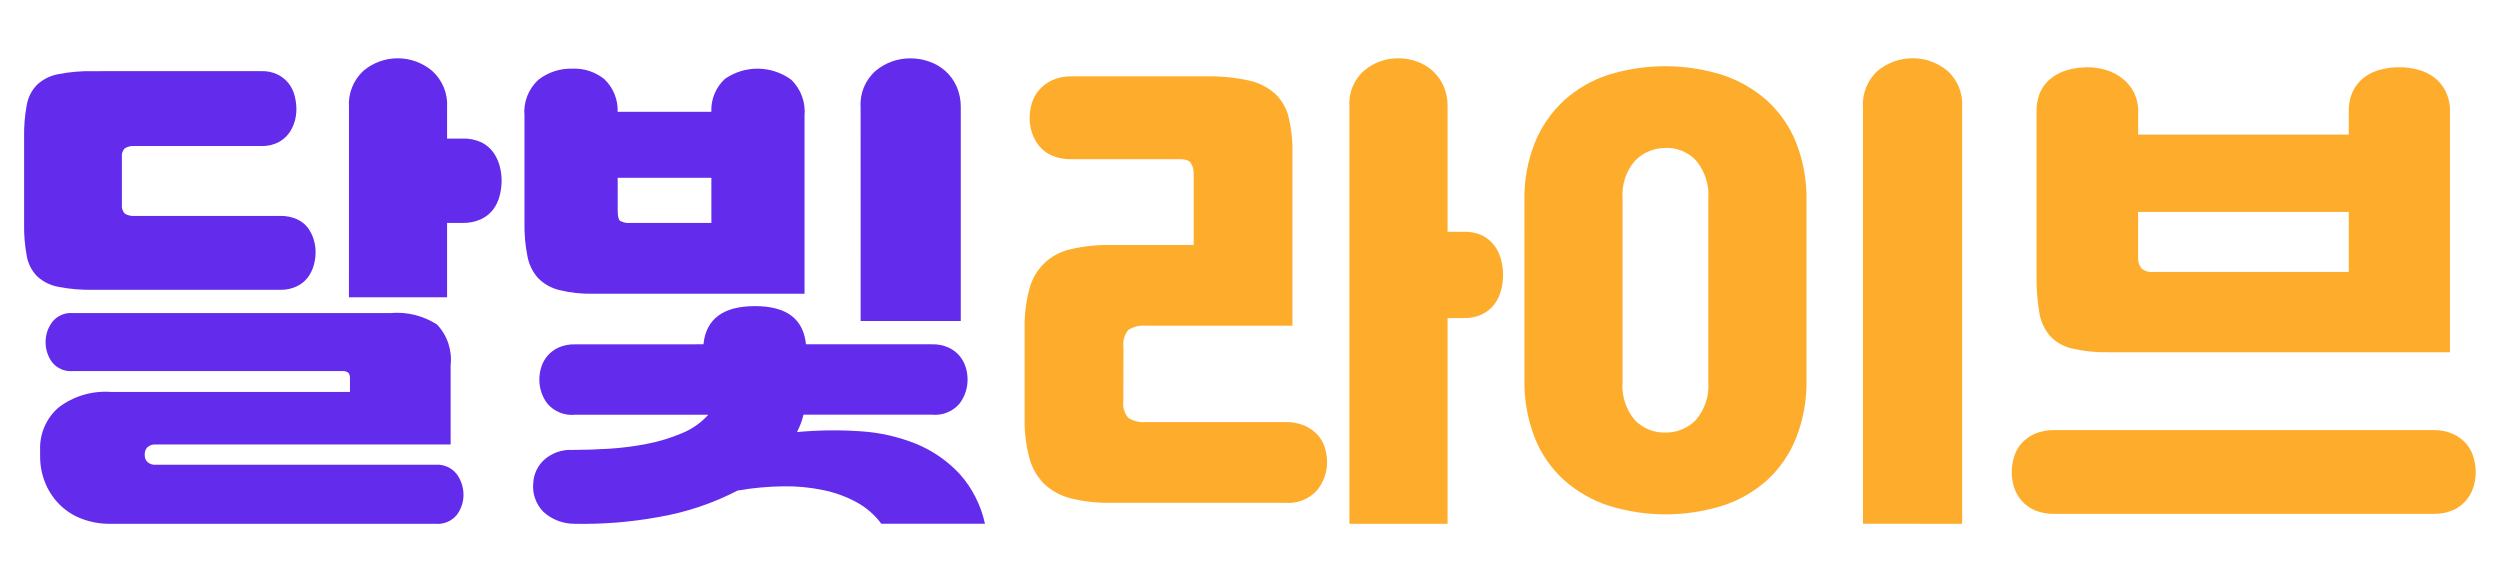
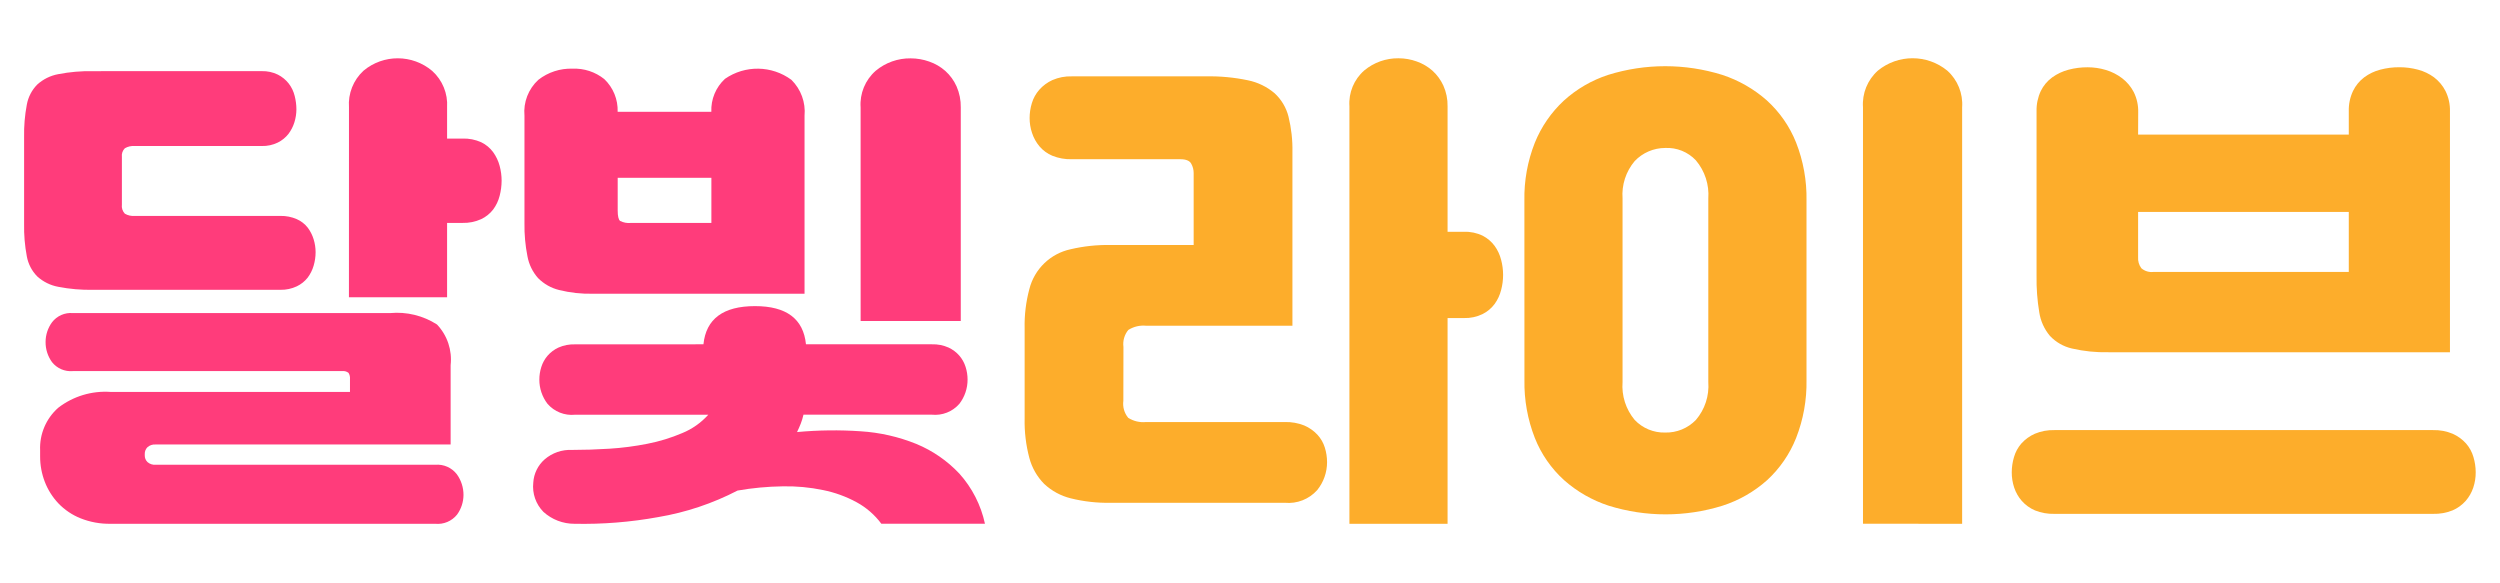
<svg xmlns="http://www.w3.org/2000/svg" width="103" height="24" viewBox="0 0 103 24">
  <defs>
    <style>
-             .prefix__cls-2{isolation:isolate}.prefix__cls-3{fill:#632beb}.prefix__cls-4{fill:#fdad2b}
+             .prefix__cls-2{isolation:isolate}.prefix__cls-3{fill:#FF3C7B}.prefix__cls-4{fill:#fdad2b}
        </style>
  </defs>
  <g id="prefix__그룹_15222" data-name="그룹 15222" transform="translate(-130 -56)">
    <g id="prefix__logo" class="prefix__cls-2" transform="translate(-374.436 -1146.32)">
      <g id="prefix__그룹_15220" class="prefix__cls-2" data-name="그룹 15220" transform="translate(505.436 1204.72)">
        <path id="prefix__패스_7098" d="M515.219 1205.251a1.432 1.432 0 0 1 .664.143 1.332 1.332 0 0 1 .449.368 1.377 1.377 0 0 1 .245.511 2.261 2.261 0 0 1 .071.552 1.809 1.809 0 0 1-.082.531 1.556 1.556 0 0 1-.245.48 1.282 1.282 0 0 1-.439.357 1.432 1.432 0 0 1-.664.143h-5.229a.7.7 0 0 0-.409.092.426.426 0 0 0-.122.357v1.961a.455.455 0 0 0 .122.378.694.694 0 0 0 .409.092h6a1.6 1.6 0 0 1 .674.133 1.164 1.164 0 0 1 .449.347 1.556 1.556 0 0 1 .245.48 1.816 1.816 0 0 1 .082.531 1.978 1.978 0 0 1-.082.562 1.532 1.532 0 0 1-.245.49 1.257 1.257 0 0 1-.449.358 1.5 1.5 0 0 1-.674.143h-7.721a6.8 6.8 0 0 1-1.43-.123 1.766 1.766 0 0 1-.868-.429 1.576 1.576 0 0 1-.429-.827 6.488 6.488 0 0 1-.112-1.338v-3.574a6.49 6.49 0 0 1 .112-1.338 1.576 1.576 0 0 1 .429-.827 1.765 1.765 0 0 1 .868-.429 6.8 6.8 0 0 1 1.43-.123zm-6.229 18.649a3.191 3.191 0 0 1-1.236-.226 2.6 2.6 0 0 1-.909-.612 2.715 2.715 0 0 1-.562-.888 2.882 2.882 0 0 1-.194-1.054v-.245a2.215 2.215 0 0 1 .746-1.755 3.17 3.17 0 0 1 2.155-.653h9.865v-.531a.4.4 0 0 0-.061-.255.357.357 0 0 0-.266-.072h-11.09a.985.985 0 0 1-.858-.368 1.389 1.389 0 0 1-.266-.837 1.374 1.374 0 0 1 .266-.807.975.975 0 0 1 .858-.378h13.072a3.053 3.053 0 0 1 1.93.47 2.094 2.094 0 0 1 .562 1.675v3.269h-12.153a.454.454 0 0 0-.337.111.378.378 0 0 0-.112.276v.061a.372.372 0 0 0 .112.276.454.454 0 0 0 .337.111h11.519a1.013 1.013 0 0 1 .888.389 1.449 1.449 0 0 1 .276.858 1.389 1.389 0 0 1-.266.808 1.024 1.024 0 0 1-.9.377zm9.824-17.157a1.867 1.867 0 0 1 .6-1.511 2.2 2.2 0 0 1 2.829.01 1.861 1.861 0 0 1 .613 1.5v1.287h.633a1.734 1.734 0 0 1 .776.153 1.314 1.314 0 0 1 .49.409 1.723 1.723 0 0 1 .266.562 2.384 2.384 0 0 1 .082.613 2.507 2.507 0 0 1-.082.623 1.6 1.6 0 0 1-.266.562 1.346 1.346 0 0 1-.5.4 1.746 1.746 0 0 1-.766.153h-.633v3.064h-4.044z" class="prefix__cls-3" data-name="패스 7098" transform="translate(-505.436 -1204.72)" />
        <path id="prefix__패스_7099" d="M528.435 1214.422a5.287 5.287 0 0 1-1.389-.153 1.832 1.832 0 0 1-.868-.49 1.854 1.854 0 0 1-.439-.9 6.468 6.468 0 0 1-.123-1.358v-4.432a1.791 1.791 0 0 1 .572-1.481 2.177 2.177 0 0 1 1.409-.459 1.964 1.964 0 0 1 1.307.429 1.775 1.775 0 0 1 .551 1.348h3.86a1.748 1.748 0 0 1 .562-1.358 2.353 2.353 0 0 1 2.737.041 1.843 1.843 0 0 1 .541 1.481v7.332zm4.555 2.083q.162-1.572 2.124-1.573 1.941 0 2.1 1.573h5.188a1.563 1.563 0 0 1 .684.133 1.339 1.339 0 0 1 .449.337 1.322 1.322 0 0 1 .255.46 1.707 1.707 0 0 1 .082.521 1.627 1.627 0 0 1-.337 1 1.325 1.325 0 0 1-1.134.449h-5.29a2.668 2.668 0 0 1-.112.369q-.072.182-.153.347a16.3 16.3 0 0 1 2.625-.032 7.342 7.342 0 0 1 2.288.52 5.119 5.119 0 0 1 1.777 1.226 4.511 4.511 0 0 1 1.052 2.063h-4.269a3.134 3.134 0 0 0-1.021-.887 4.929 4.929 0 0 0-1.379-.5 7.4 7.4 0 0 0-1.665-.154 11.758 11.758 0 0 0-1.859.174 11.1 11.1 0 0 1-3.268 1.093 17.286 17.286 0 0 1-3.452.276 1.894 1.894 0 0 1-1.277-.49 1.486 1.486 0 0 1-.419-1.205 1.383 1.383 0 0 1 .47-.96 1.608 1.608 0 0 1 1.123-.388q.735 0 1.542-.05a11.884 11.884 0 0 0 1.573-.205 7.117 7.117 0 0 0 1.43-.439 2.933 2.933 0 0 0 1.072-.756H527.7a1.325 1.325 0 0 1-1.134-.449 1.627 1.627 0 0 1-.337-1 1.707 1.707 0 0 1 .082-.521 1.322 1.322 0 0 1 .255-.46 1.339 1.339 0 0 1 .449-.337 1.563 1.563 0 0 1 .684-.133zm.327-5v-1.859h-3.86v1.348c0 .231.034.375.1.429a.807.807 0 0 0 .449.082zm6.148-4.759a1.838 1.838 0 0 1 .623-1.511 2.206 2.206 0 0 1 1.44-.511 2.29 2.29 0 0 1 .766.133 1.971 1.971 0 0 1 .664.388 1.89 1.89 0 0 1 .46.633 2.066 2.066 0 0 1 .174.868v8.8h-4.126z" class="prefix__cls-3" data-name="패스 7099" transform="translate(-505.008 -1204.72)" />
      </g>
      <g id="prefix__그룹_15221" class="prefix__cls-2" data-name="그룹 15221" transform="translate(546.653 1204.72)">
        <path id="prefix__패스_7100" d="M549.861 1218.834a.911.911 0 0 0 .2.7 1.157 1.157 0 0 0 .735.174h5.719a2.015 2.015 0 0 1 .8.142 1.612 1.612 0 0 1 .541.379 1.383 1.383 0 0 1 .306.531 2.02 2.02 0 0 1 .092.6 1.826 1.826 0 0 1-.408 1.154 1.586 1.586 0 0 1-1.328.521h-7.19a6.283 6.283 0 0 1-1.634-.184 2.47 2.47 0 0 1-1.093-.592 2.4 2.4 0 0 1-.613-1.072 5.846 5.846 0 0 1-.194-1.624v-3.717a5.739 5.739 0 0 1 .194-1.614 2.237 2.237 0 0 1 1.705-1.644 6.648 6.648 0 0 1 1.634-.174h3.431v-2.962a.784.784 0 0 0-.1-.388q-.1-.184-.449-.184h-4.473a1.987 1.987 0 0 1-.8-.143 1.405 1.405 0 0 1-.531-.388 1.664 1.664 0 0 1-.306-.552 1.917 1.917 0 0 1-.1-.613 2.122 2.122 0 0 1 .092-.613 1.47 1.47 0 0 1 .306-.552 1.616 1.616 0 0 1 .541-.4 1.867 1.867 0 0 1 .8-.153h5.515a7.7 7.7 0 0 1 1.746.163 2.454 2.454 0 0 1 1.092.531 1.96 1.96 0 0 1 .573.96 5.655 5.655 0 0 1 .163 1.471v7.149H550.8a1.163 1.163 0 0 0-.735.174.913.913 0 0 0-.2.7zm9.314-12.132a1.8 1.8 0 0 1 .613-1.481 2.163 2.163 0 0 1 1.408-.5 2.207 2.207 0 0 1 .757.133 1.965 1.965 0 0 1 .643.378 1.889 1.889 0 0 1 .449.613 1.994 1.994 0 0 1 .174.858v5.167h.674a1.636 1.636 0 0 1 .776.163 1.419 1.419 0 0 1 .49.419 1.686 1.686 0 0 1 .266.572 2.415 2.415 0 0 1 0 1.246 1.686 1.686 0 0 1-.266.572 1.393 1.393 0 0 1-.5.419 1.647 1.647 0 0 1-.766.163h-.674v8.476h-4.044z" class="prefix__cls-4" data-name="패스 7100" transform="translate(-545.796 -1204.72)" />
        <path id="prefix__패스_7101" d="M565.956 1210.582a6.156 6.156 0 0 1 .429-2.379 4.857 4.857 0 0 1 1.195-1.736 5.044 5.044 0 0 1 1.828-1.062 7.9 7.9 0 0 1 4.7 0 5.24 5.24 0 0 1 1.837 1.052 4.682 4.682 0 0 1 1.205 1.736 6.235 6.235 0 0 1 .429 2.39v7.394a6.23 6.23 0 0 1-.429 2.389 4.723 4.723 0 0 1-1.195 1.737 5.1 5.1 0 0 1-1.838 1.052 7.883 7.883 0 0 1-4.687 0 5.21 5.21 0 0 1-1.838-1.052 4.66 4.66 0 0 1-1.205-1.737 6.23 6.23 0 0 1-.429-2.389zm4.044 7.475a2.179 2.179 0 0 0 .5 1.564 1.671 1.671 0 0 0 1.256.52 1.7 1.7 0 0 0 1.266-.52 2.155 2.155 0 0 0 .511-1.564v-7.557a2.188 2.188 0 0 0-.511-1.573 1.625 1.625 0 0 0-1.266-.511 1.737 1.737 0 0 0-1.256.541 2.142 2.142 0 0 0-.5 1.542zm9.906 5.841v-17.157a1.853 1.853 0 0 1 .613-1.511 2.258 2.258 0 0 1 2.86 0 1.856 1.856 0 0 1 .612 1.511v17.159z" class="prefix__cls-4" data-name="패스 7101" transform="translate(-545.368 -1204.72)" />
        <path id="prefix__패스_7102" d="M602.977 1220.032a1.953 1.953 0 0 1 .807.151 1.624 1.624 0 0 1 .551.4 1.463 1.463 0 0 1 .306.563 2.224 2.224 0 0 1 .092.622 1.942 1.942 0 0 1-.1.632 1.593 1.593 0 0 1-.316.552 1.527 1.527 0 0 1-.541.389 2.008 2.008 0 0 1-.8.142h-15.6a2.008 2.008 0 0 1-.8-.142 1.54 1.54 0 0 1-.542-.389 1.592 1.592 0 0 1-.316-.552 1.969 1.969 0 0 1-.1-.632 2.226 2.226 0 0 1 .092-.622 1.463 1.463 0 0 1 .306-.563 1.625 1.625 0 0 1 .552-.4 1.953 1.953 0 0 1 .807-.151zm-12.153-12.174h8.68v-.96a1.847 1.847 0 0 1 .174-.837 1.55 1.55 0 0 1 .46-.562 1.931 1.931 0 0 1 .663-.317 3.033 3.033 0 0 1 .787-.1 2.952 2.952 0 0 1 .766.1 1.946 1.946 0 0 1 .664.317 1.652 1.652 0 0 1 .47.562 1.783 1.783 0 0 1 .184.837v9.926H589.6a6.054 6.054 0 0 1-1.5-.153 1.786 1.786 0 0 1-.909-.521 1.959 1.959 0 0 1-.439-.97 8.323 8.323 0 0 1-.112-1.5v-6.78a1.861 1.861 0 0 1 .174-.837 1.515 1.515 0 0 1 .47-.562 2.034 2.034 0 0 1 .674-.317 3.02 3.02 0 0 1 .786-.1 2.587 2.587 0 0 1 .756.112 2.1 2.1 0 0 1 .663.337 1.706 1.706 0 0 1 .481.572 1.77 1.77 0 0 1 .184.838zm8.68 5.658v-2.471h-8.68v1.859a.684.684 0 0 0 .133.459.646.646 0 0 0 .5.153z" class="prefix__cls-4" data-name="패스 7102" transform="translate(-544.951 -1204.712)" />
      </g>
    </g>
  </g>
</svg>
